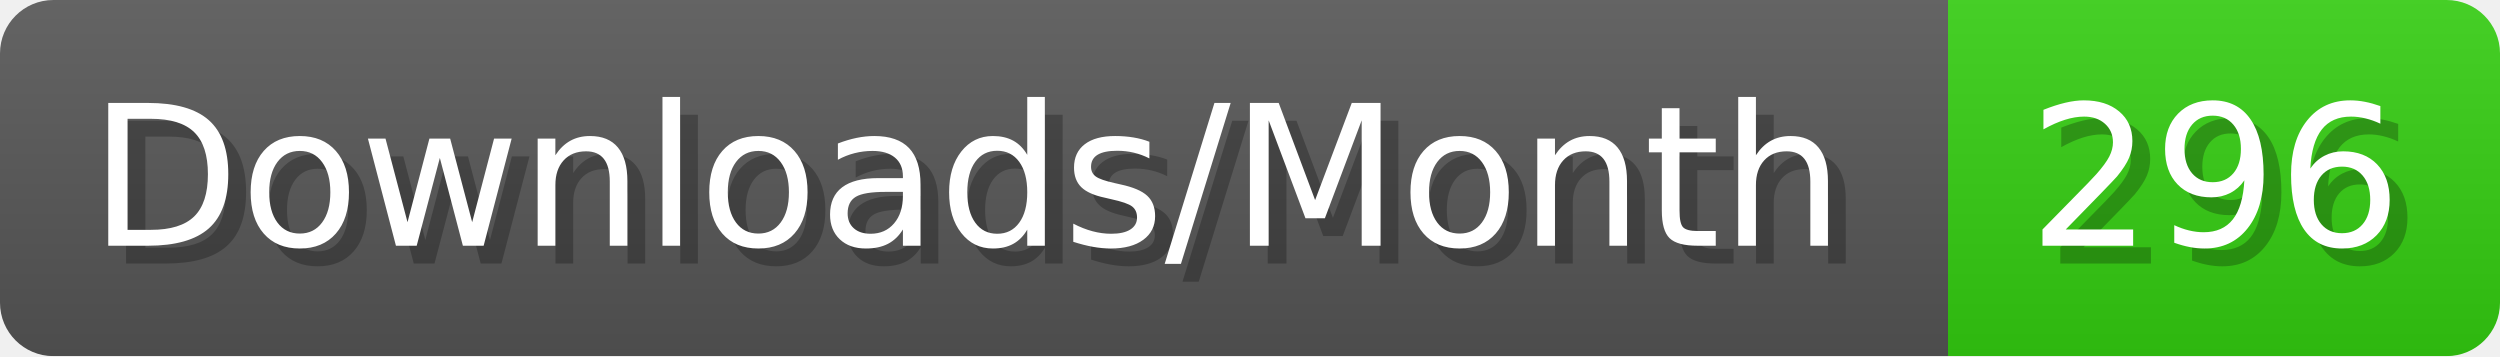
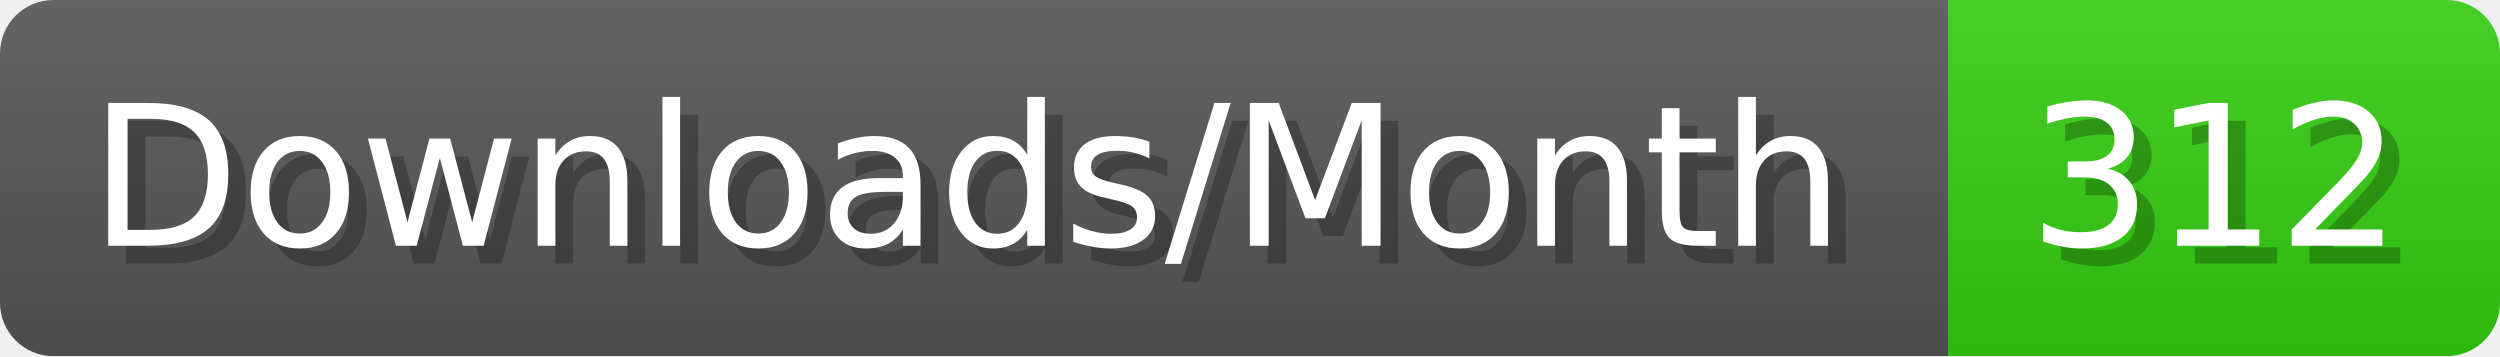
- <svg xmlns="http://www.w3.org/2000/svg" width="140.4" height="20" viewBox="0 0 1404 200" role="img" aria-label="Downloads/Month: 296">
+ <svg xmlns="http://www.w3.org/2000/svg" width="140.4" height="20" viewBox="0 0 1404 200" role="img" aria-label="Downloads/Month: 312">
  <linearGradient id="YlXUI" x2="0" y2="100%">
    <stop offset="0" stop-opacity=".1" stop-color="#EEE" />
    <stop offset="1" stop-opacity=".1" />
  </linearGradient>
  <mask id="JHhop">
    <rect width="1404" height="200" rx="30" fill="#FFF" />
  </mask>
  <g mask="url(#JHhop)">
    <rect width="1094" height="200" fill="#555" />
    <rect width="310" height="200" fill="#3C1" x="1094" />
    <rect width="1404" height="200" fill="url(#YlXUI)" />
  </g>
  <g aria-hidden="true" fill="#fff" text-anchor="start" font-family="Verdana,DejaVu Sans,sans-serif" font-size="110">
    <text x="60" y="148" textLength="994" fill="#000" opacity="0.25">Downloads/Month</text>
    <text x="50" y="138" textLength="994">Downloads/Month</text>
-     <text x="1149" y="148" textLength="210" fill="#000" opacity="0.25">296</text>
-     <text x="1139" y="138" textLength="210">296</text>
+     <text x="1149" y="148" textLength="210" fill="#000" opacity="0.25">312</text>
+     <text x="1139" y="138" textLength="210">312</text>
  </g>
</svg>
